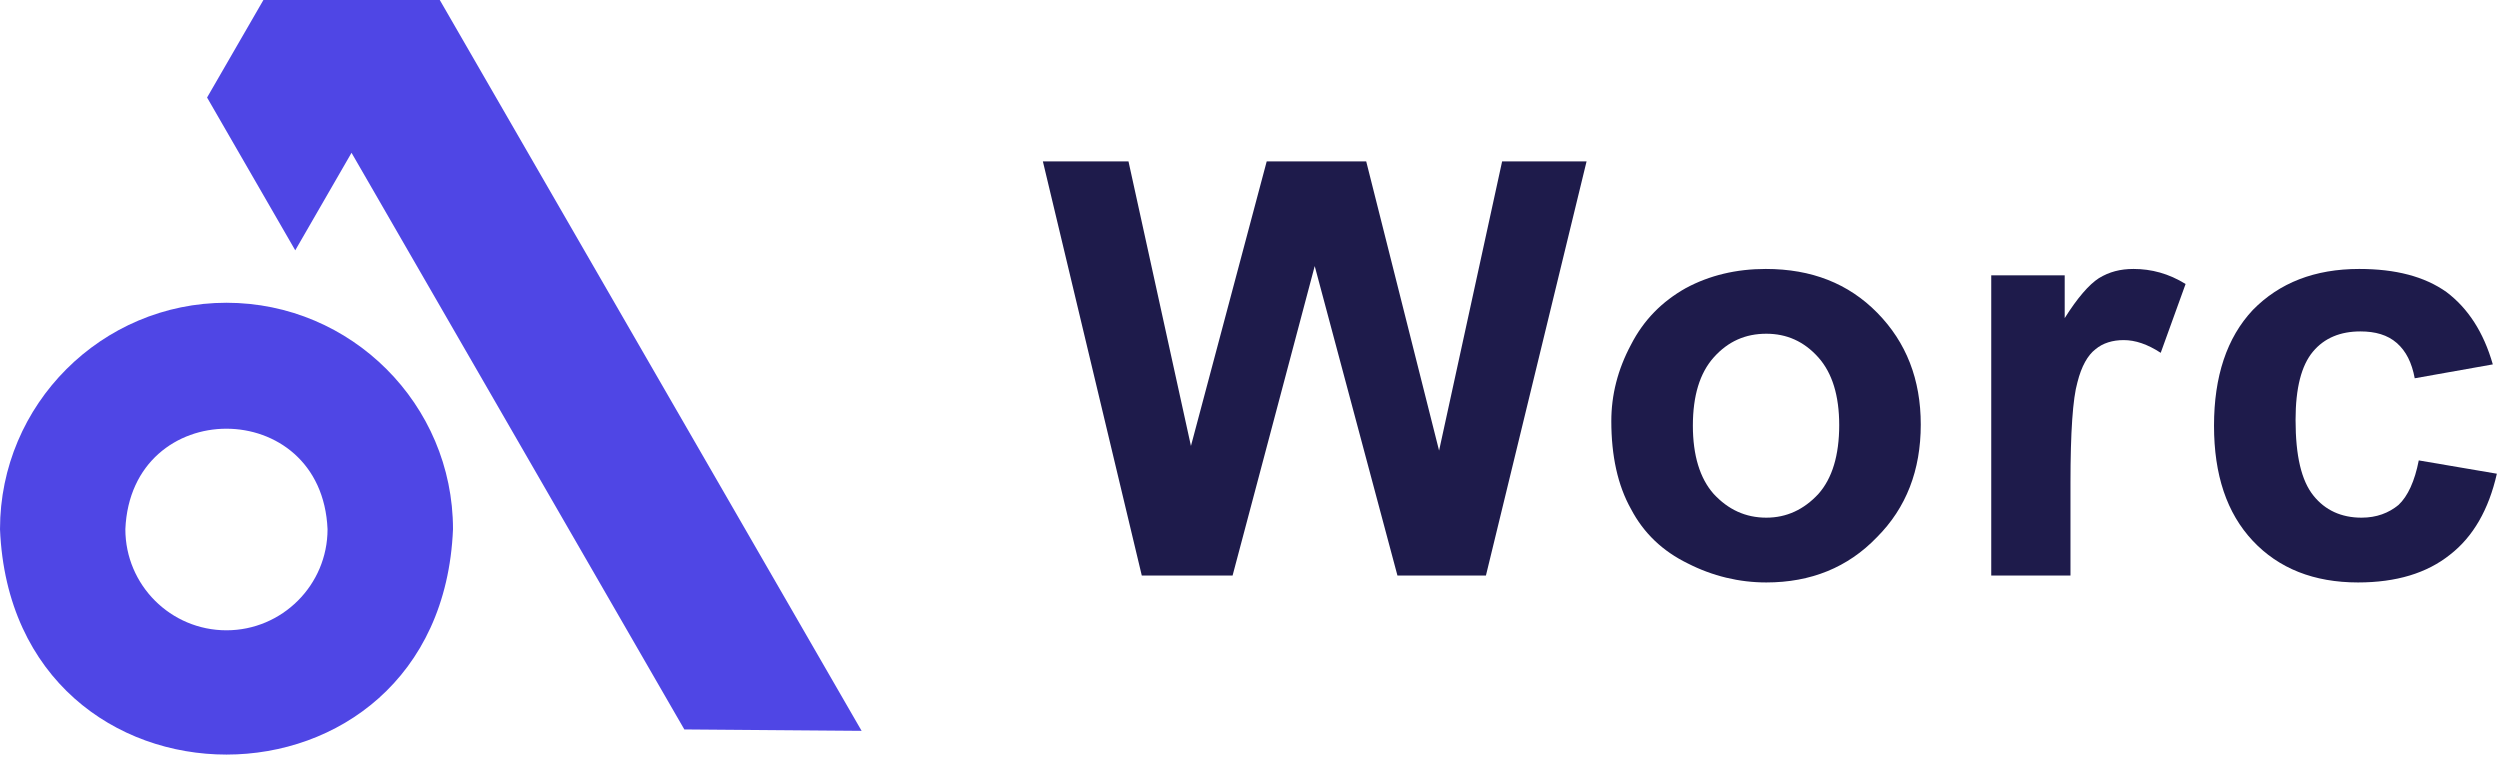
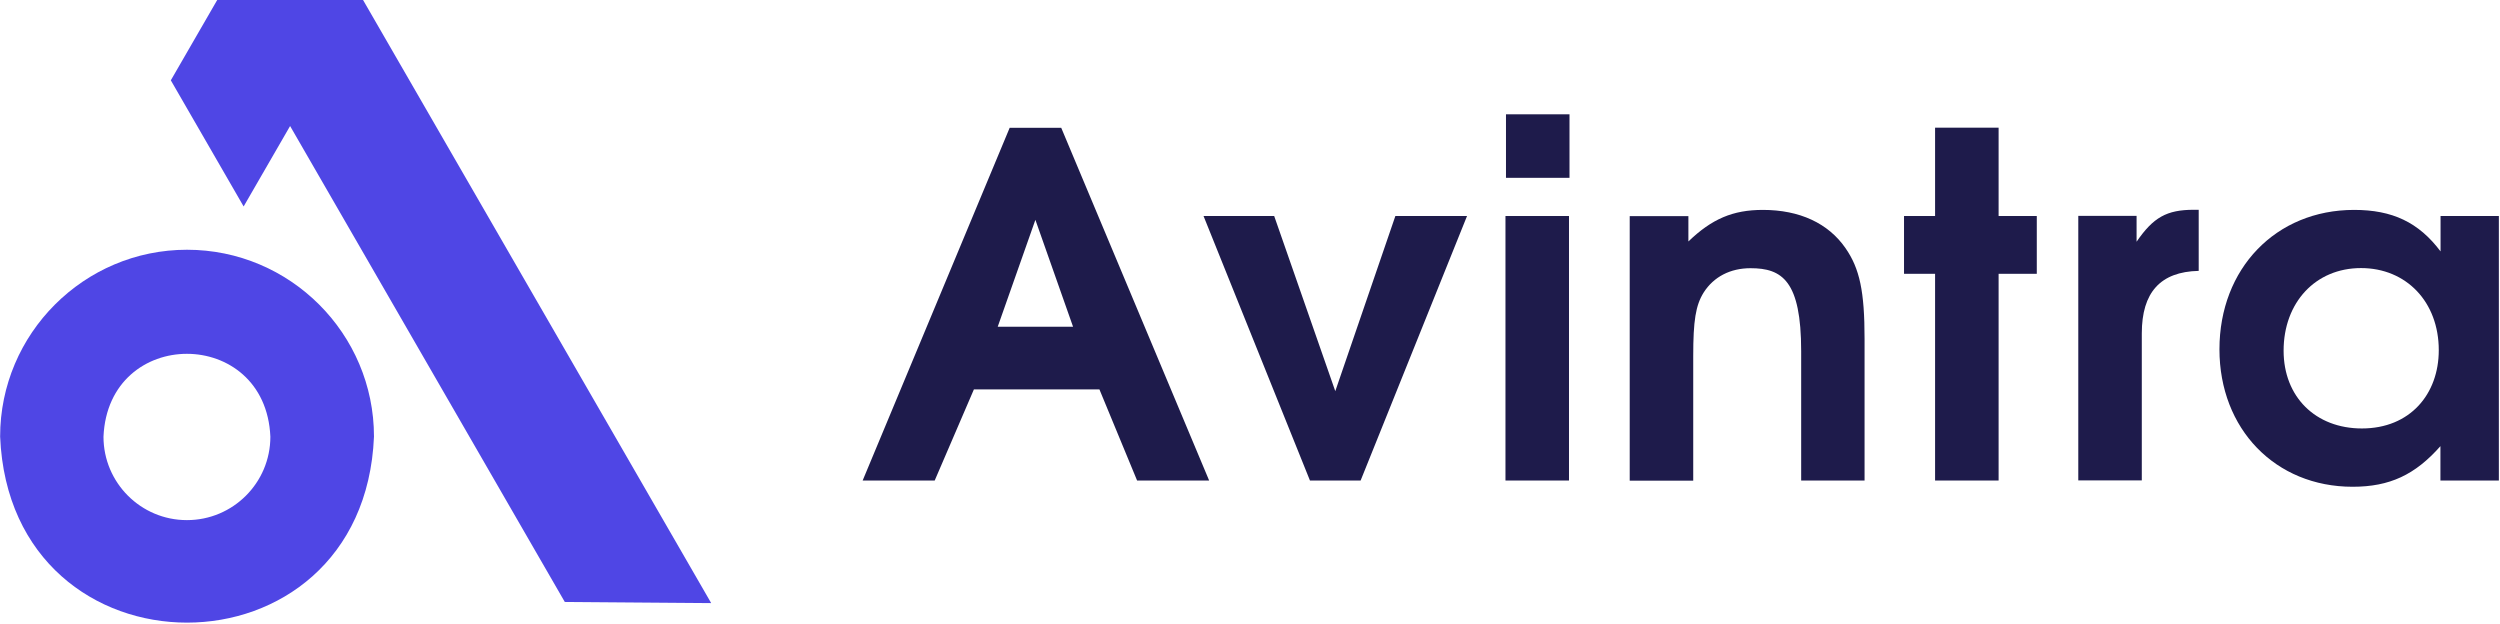
- <svg xmlns="http://www.w3.org/2000/svg" width="100%" height="100%" viewBox="0 0 389 118" version="1.1" xml:space="preserve" style="fill-rule:evenodd;clip-rule:evenodd;stroke-linejoin:round;stroke-miterlimit:2;">
-   <g transform="matrix(1,0,0,1,-922.535,-741.854)">
-     <g transform="matrix(1,0,0,1,867.245,686.563)">
-       <g transform="matrix(1,0,0,1,90.5258,133.443)">
-         <path d="M0,19.922C-8.683,19.922 -15.73,12.875 -15.73,4.192C-14.851,-16.658 14.845,-16.652 15.73,4.192C15.73,12.875 8.667,19.922 0,19.922M0,-31.043C-19.426,-31.043 -35.235,-15.235 -35.235,4.192C-33.302,50.965 33.319,50.935 35.251,4.192C35.251,-15.235 19.427,-31.043 0,-31.043" style="fill:rgb(79,70,229);fill-rule:nonzero;" />
-       </g>
-     </g>
-     <g transform="matrix(1,0,0,1,867.245,686.563)">
-       <g transform="matrix(1,0,0,1,189.355,55.291)">
-         <path d="M0,113.719L-27.583,113.501L-79.367,23.775L-88.124,38.95L-101.844,15.175L-93.085,0.012L-93.085,0L-65.635,0L0,113.719Z" style="fill:rgb(79,70,229);fill-rule:nonzero;" />
-       </g>
-     </g>
-     <g transform="matrix(1,0,0,1,867.245,686.563)">
-       <g transform="matrix(1,0,0,1,-3,17.7851)">
-         <g transform="matrix(90,0,0,90,220.291,127.055)">
-           <path d="M0.174,-0L0.003,-0.716L0.151,-0.716L0.259,-0.224L0.39,-0.716L0.562,-0.716L0.688,-0.216L0.797,-0.716L0.943,-0.716L0.769,-0L0.616,-0L0.473,-0.535L0.331,-0L0.174,-0Z" style="fill:rgb(30,27,75);fill-rule:nonzero;" />
-         </g>
-         <g transform="matrix(90,0,0,90,305.411,127.055)">
-           <path d="M0.04,-0.267C0.04,-0.312 0.051,-0.356 0.074,-0.399C0.096,-0.442 0.128,-0.474 0.169,-0.497C0.21,-0.519 0.256,-0.53 0.307,-0.53C0.386,-0.53 0.45,-0.505 0.5,-0.454C0.55,-0.403 0.575,-0.339 0.575,-0.261C0.575,-0.182 0.55,-0.117 0.499,-0.066C0.449,-0.014 0.385,0.012 0.308,0.012C0.261,0.012 0.215,0.001 0.172,-0.021C0.129,-0.042 0.096,-0.073 0.074,-0.115C0.051,-0.156 0.04,-0.207 0.04,-0.267ZM0.181,-0.259C0.181,-0.208 0.193,-0.168 0.217,-0.141C0.242,-0.114 0.272,-0.1 0.308,-0.1C0.343,-0.1 0.373,-0.114 0.398,-0.141C0.422,-0.168 0.434,-0.208 0.434,-0.26C0.434,-0.311 0.422,-0.35 0.398,-0.377C0.373,-0.405 0.343,-0.418 0.308,-0.418C0.272,-0.418 0.242,-0.405 0.217,-0.377C0.193,-0.35 0.181,-0.311 0.181,-0.259Z" style="fill:rgb(30,27,75);fill-rule:nonzero;" />
-         </g>
-         <g transform="matrix(90,0,0,90,362.187,127.055)">
-           <path d="M0.203,-0L0.066,-0L0.066,-0.519L0.193,-0.519L0.193,-0.445C0.215,-0.48 0.235,-0.503 0.252,-0.514C0.27,-0.525 0.289,-0.53 0.312,-0.53C0.343,-0.53 0.373,-0.522 0.402,-0.504L0.359,-0.385C0.336,-0.4 0.315,-0.407 0.295,-0.407C0.276,-0.407 0.259,-0.402 0.246,-0.391C0.233,-0.381 0.222,-0.362 0.215,-0.334C0.207,-0.306 0.203,-0.248 0.203,-0.16L0.203,-0Z" style="fill:rgb(30,27,75);fill-rule:nonzero;" />
-         </g>
-         <g transform="matrix(90,0,0,90,399.011,127.055)">
-           <path d="M0.524,-0.365L0.389,-0.341C0.384,-0.368 0.374,-0.388 0.358,-0.402C0.342,-0.416 0.321,-0.422 0.295,-0.422C0.261,-0.422 0.233,-0.411 0.213,-0.387C0.193,-0.363 0.183,-0.324 0.183,-0.269C0.183,-0.207 0.193,-0.164 0.214,-0.138C0.234,-0.113 0.262,-0.1 0.297,-0.1C0.323,-0.1 0.344,-0.108 0.361,-0.122C0.377,-0.137 0.389,-0.163 0.396,-0.199L0.531,-0.176C0.517,-0.114 0.49,-0.067 0.45,-0.036C0.41,-0.004 0.357,0.012 0.291,0.012C0.215,0.012 0.154,-0.012 0.109,-0.06C0.064,-0.108 0.042,-0.174 0.042,-0.259C0.042,-0.344 0.064,-0.411 0.109,-0.459C0.155,-0.506 0.216,-0.53 0.293,-0.53C0.356,-0.53 0.406,-0.517 0.444,-0.49C0.481,-0.462 0.508,-0.421 0.524,-0.365Z" style="fill:rgb(30,27,75);fill-rule:nonzero;" />
-         </g>
-       </g>
-     </g>
+ <svg xmlns="http://www.w3.org/2000/svg" width="1964px" height="490px" version="1.1" xml:space="preserve" style="fill-rule:evenodd;clip-rule:evenodd;stroke-linejoin:round;stroke-miterlimit:2;">
+   <g id="Layer-1">
+     <path d="M146.8,408.6c-36.2,0 -65.5,-29.4 -65.5,-65.5c3.7,-86.9 127.4,-86.8 131.1,0c0,36.2 -29.4,65.5 -65.5,65.5m0,-212.4c-80.9,0 -146.8,65.9 -146.8,146.8c8.1,194.9 285.6,194.8 293.7,0c0,-80.9 -65.9,-146.8 -146.9,-146.8" style="fill:#4f46e5;fill-rule:nonzero;" />
+     <path d="M558.6,473.8l-114.9,-0.9l-215.8,-373.9l-36.5,63.2l-57.2,-99.1l36.5,-63.2l0,-0.1l114.4,0l273.5,473.8Z" style="fill:#4f46e5;fill-rule:nonzero;" />
+     <path d="M949.9,377.5l-116.2,-277.1l-40.5,0l-115.5,277.1l56.6,0l30.8,-71.6l98.6,0l29.6,71.6l56.6,0Zm-106.9,-120.8l-59.2,0l29.6,-84l29.6,84Z" style="fill:#1e1b4b;fill-rule:nonzero;" />
+     <path d="M1152.4,169.7l-56.2,0l-47.2,137.6l-48,-137.6l-55.5,0l83.6,207.8l39.8,0l83.6,-207.8Z" style="fill:#1e1b4b;fill-rule:nonzero;" />
+     <path d="M1232.6,377.5l0,-207.8l-49.9,0l0,207.8l49.9,0Zm0.4,-237.8l0,-49.9l-49.9,0l0,49.9l49.9,0Z" style="fill:#1e1b4b;fill-rule:nonzero;" />
+     <path d="M1464.8,377.5l0,-111.4c0,-37.1 -3.8,-55.1 -15,-71.2c-13.5,-19.5 -36,-30 -64.9,-30c-23.6,0 -40.1,7.1 -58.5,24.8l0,-19.9l-46.1,0l0,207.8l49.9,0l0,-97.9c0,-27.8 1.9,-39.8 8.2,-49.9c7.9,-12.4 21,-19.1 36.8,-19.1c24.8,0 39.8,9.8 39.8,65.2l0,101.6l49.9,0Z" style="fill:#1e1b4b;fill-rule:nonzero;" />
+     <path d="M1600.1,215.1l0,-45.4l-30,0l0,-69.4l-49.9,0l0,69.4l-24.4,0l0,45.4l24.4,0l0,162.4l49.9,0l0,-162.4l30,0Z" style="fill:#1e1b4b;fill-rule:nonzero;" />
+     <path d="M1727.3,212.8l0,-48l-3.8,0c-21.4,0 -31.9,6 -45,25.1l0,-20.3l-45.8,0l0,207.8l49.9,0l0,-115.5c0,-32.2 14.6,-48.4 44.6,-49.1Z" style="fill:#1e1b4b;fill-rule:nonzero;" />
+     <path d="M1963.1,377.5l0,-207.8l-45.8,0l0,27.8c-17.2,-22.9 -37.9,-32.6 -67.9,-32.6c-61.5,0 -105.8,46.1 -105.8,109.5c0,62.6 43.9,108 104.6,108c29.2,0 49.1,-9.4 69,-31.9l0,27l45.8,0Zm-47.2,-102.4c0,34.5 -22.5,61.5 -60.4,61.5c-36.4,0 -61.5,-24.8 -61.5,-61.1c0,-37.9 25.1,-64.9 60.8,-64.9c35.6,0 61.1,26.6 61.1,64.5Z" style="fill:#1e1b4b;fill-rule:nonzero;" />
  </g>
</svg>
